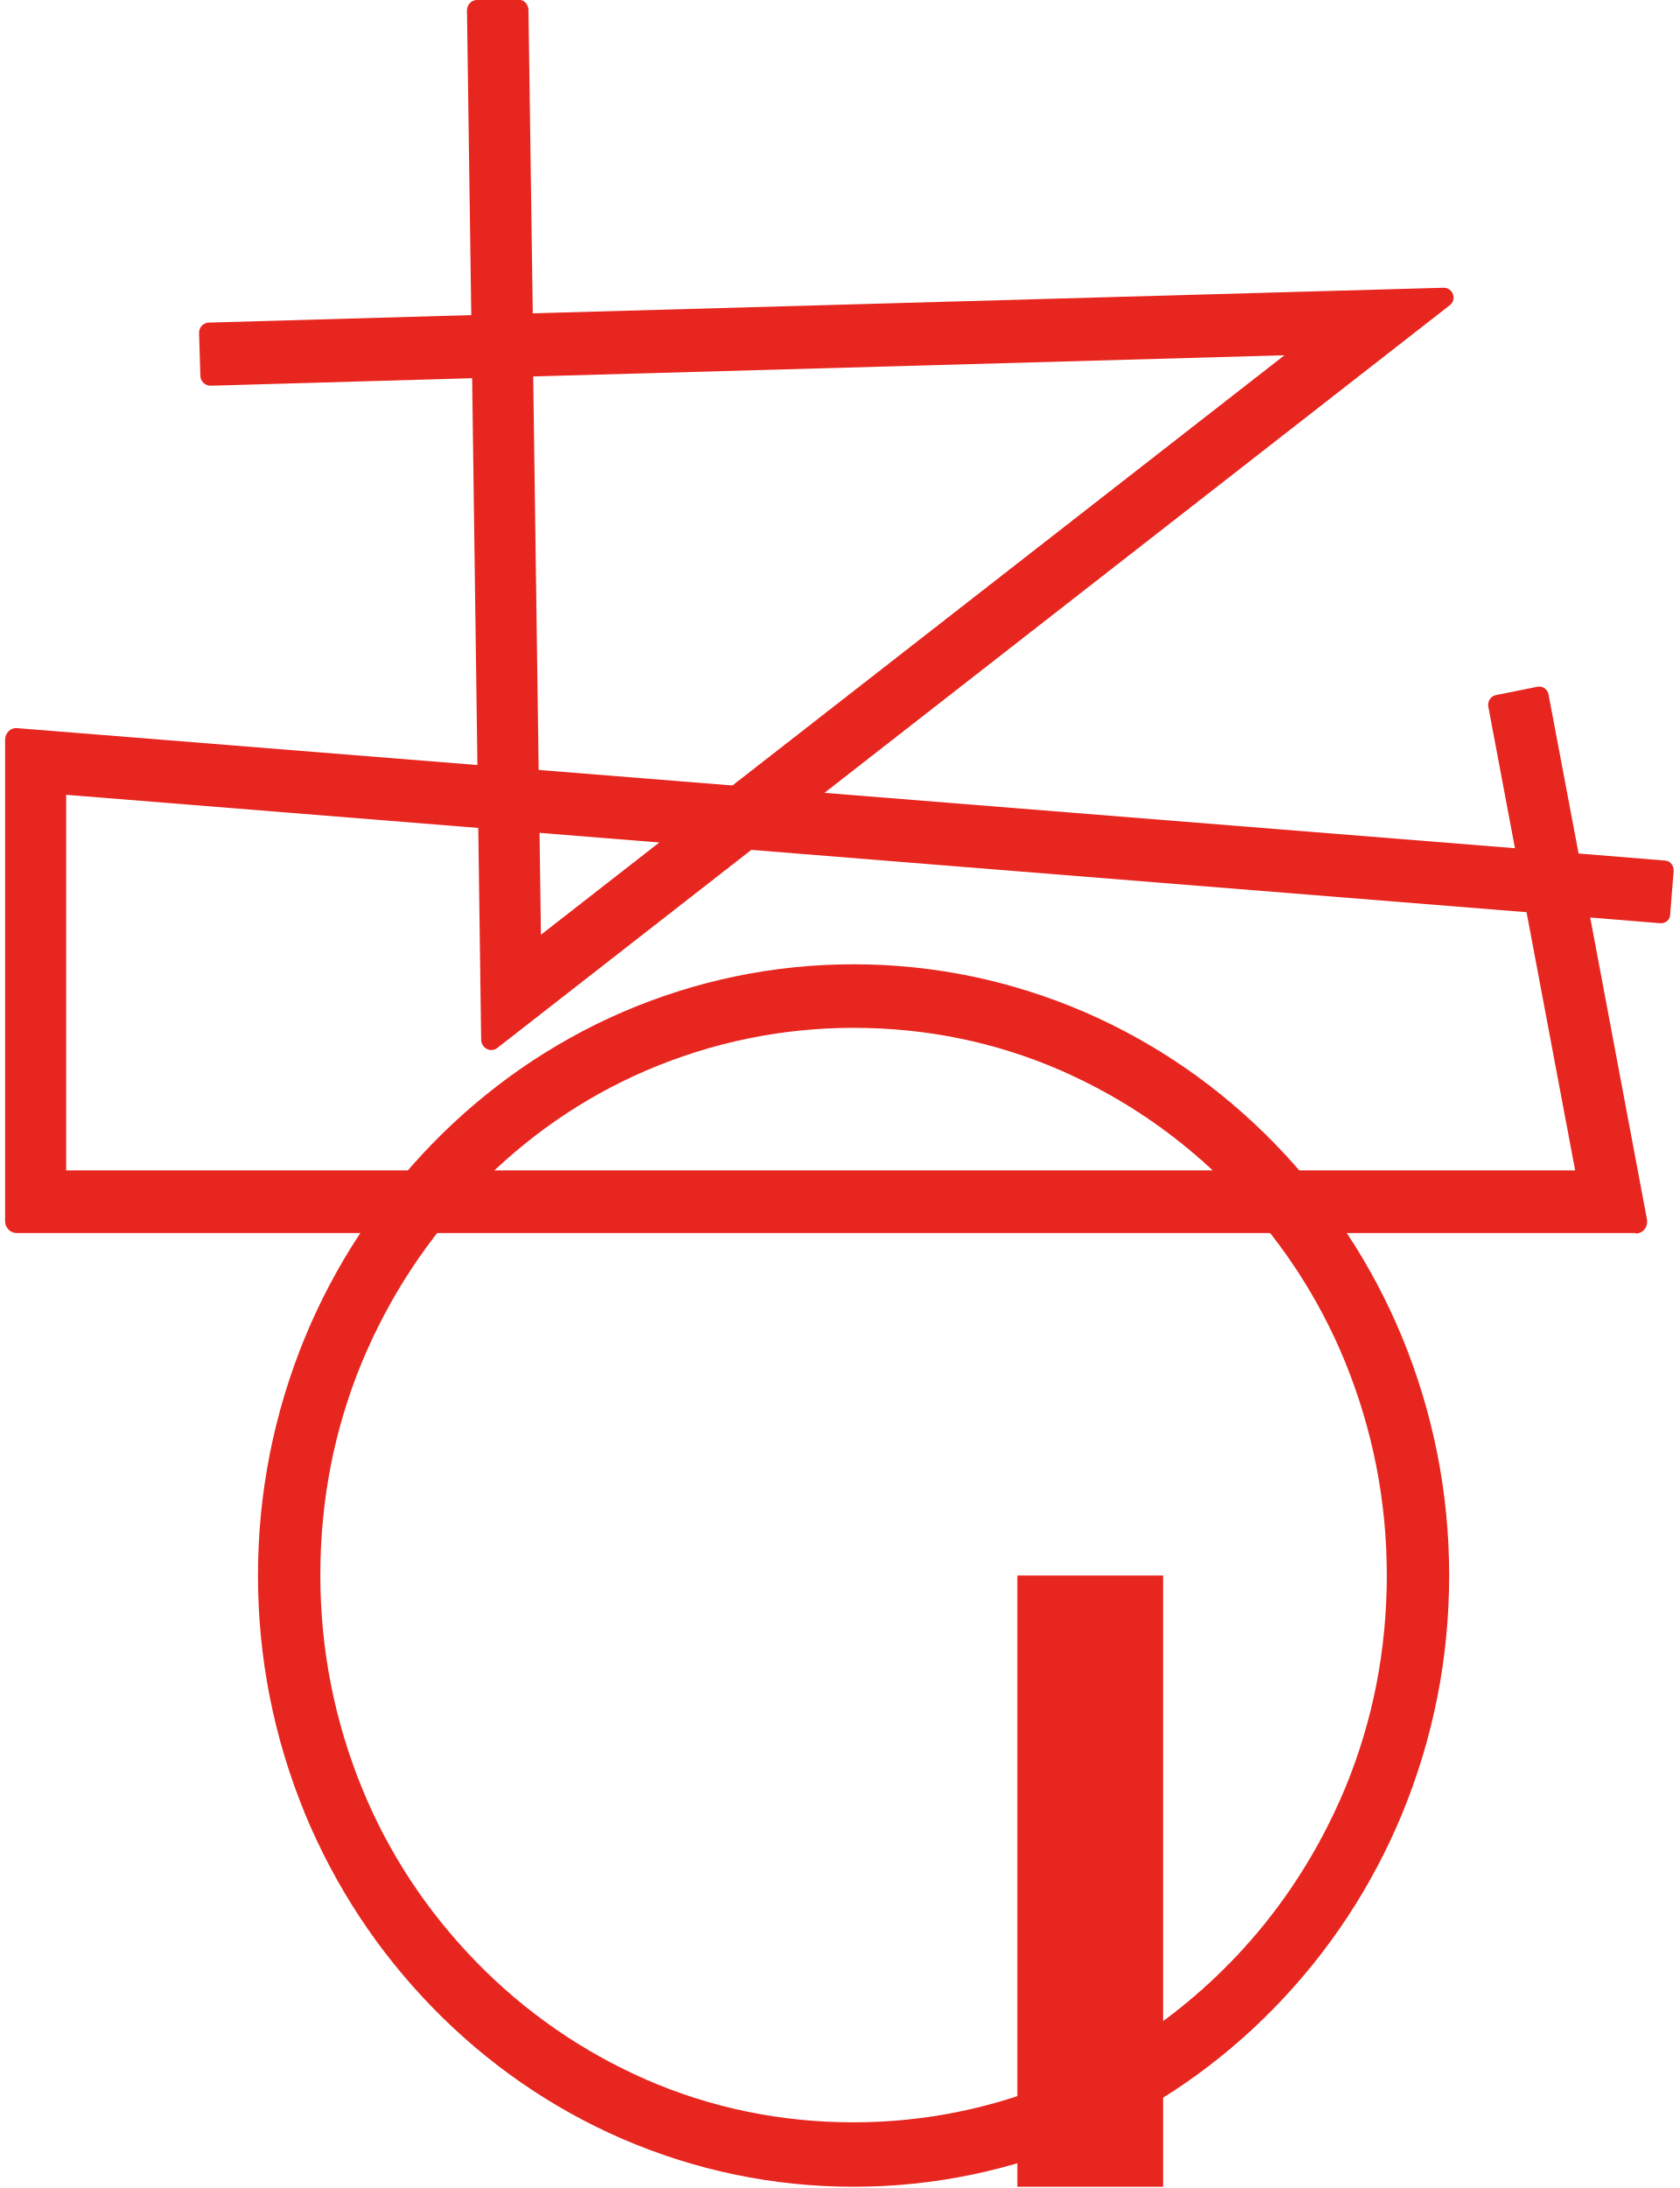
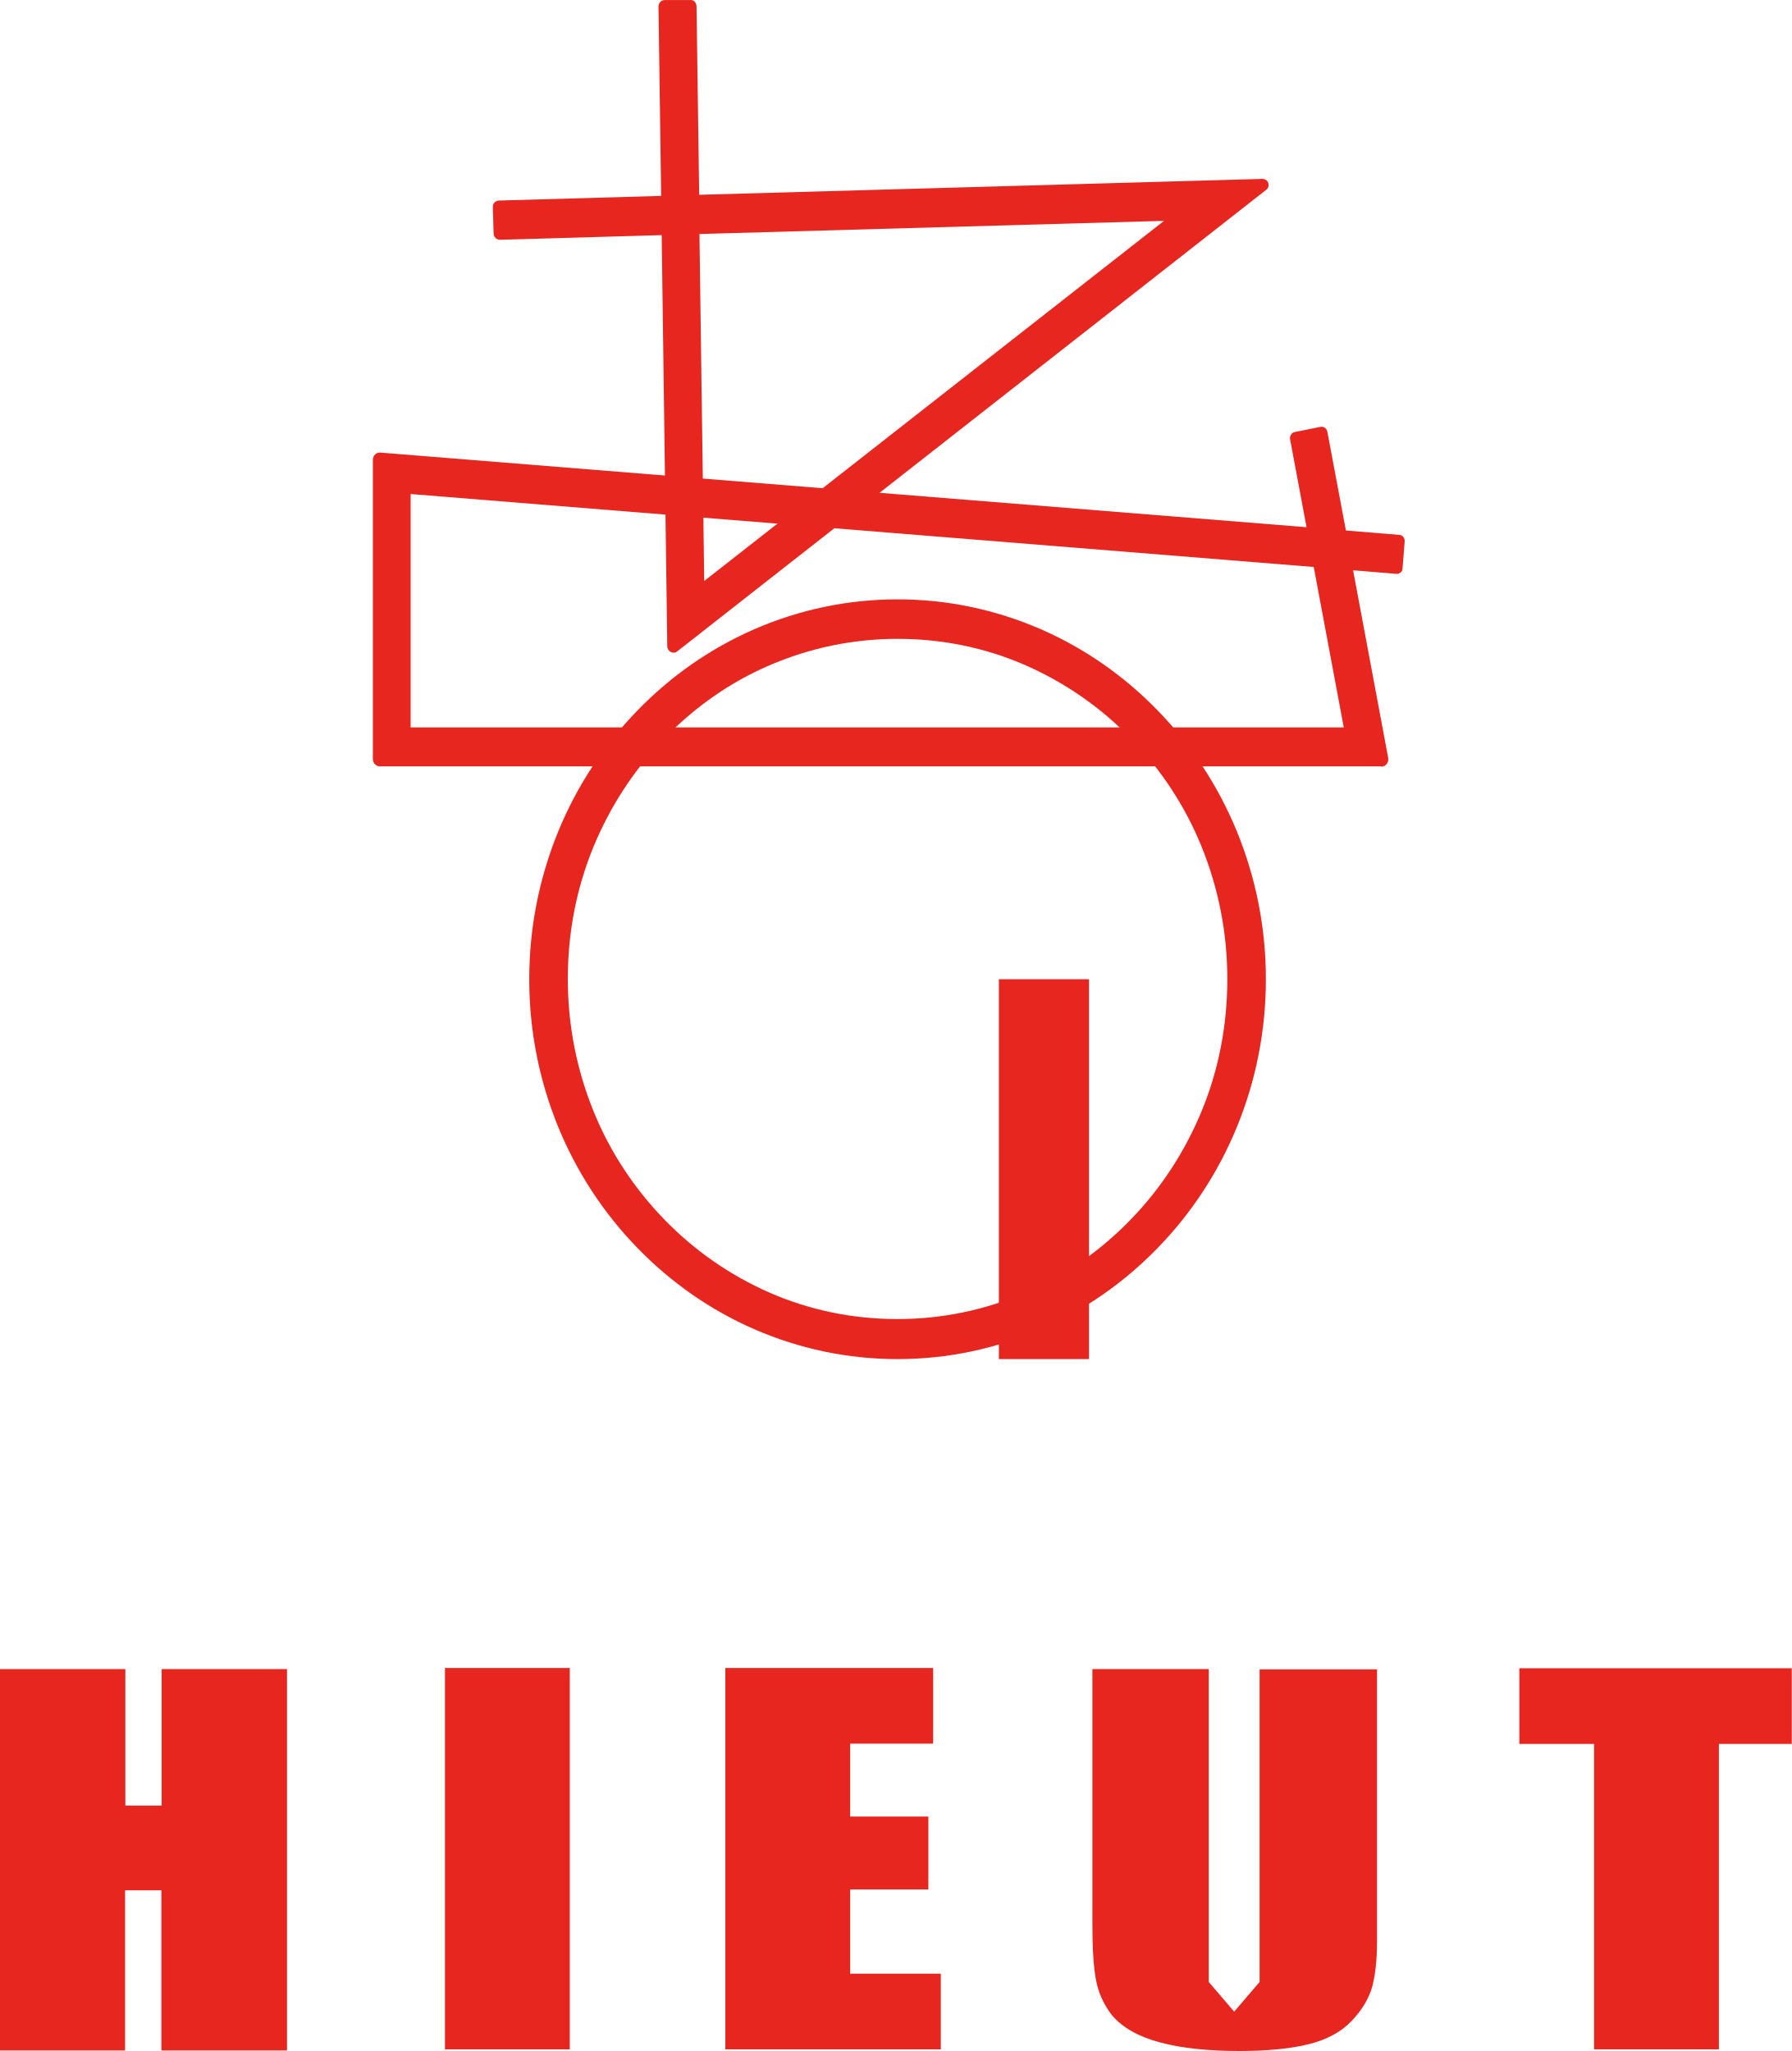
- <svg xmlns="http://www.w3.org/2000/svg" width="182" height="237" viewBox="0 0 182 237" fill="none">
-   <path d="M52.131 112.672L51.152 40.967L22.825 41.78C22.22 41.78 21.707 41.302 21.707 40.68L21.567 36.043C21.567 35.47 21.986 34.992 22.592 34.944L51.059 34.131L50.593 1.147C50.593 0.525 51.059 -0 51.665 -0H56.138C56.743 -0.096 57.209 0.43 57.256 1.051L57.722 33.94L156.401 31.167C157.426 31.167 157.892 32.458 157.053 33.079L53.855 113.532C53.156 114.058 52.177 113.532 52.131 112.672ZM57.768 40.776L58.607 101.247L139.162 38.481L57.768 40.776Z" fill="#E7261F" />
-   <path d="M177.179 133.561H1.811C1.112 133.561 0.553 132.987 0.553 132.27V80.117C0.553 79.4 1.159 78.778 1.904 78.874L164.133 91.876L161.245 76.532C161.151 75.958 161.524 75.384 162.083 75.289L166.603 74.38C167.115 74.285 167.628 74.62 167.767 75.193L171.029 92.45L180.393 93.215C180.952 93.215 181.372 93.789 181.325 94.362L180.953 99.047C180.953 99.621 180.44 100.051 179.881 100.003L172.287 99.382L178.437 132.079C178.576 132.892 178.017 133.609 177.225 133.609L177.179 133.561ZM7.169 126.773H170.656L165.391 98.808L7.169 86.092V126.773Z" fill="#E7261F" />
-   <path d="M92.478 236.865C83.766 236.865 75.333 235.097 67.366 231.655C59.678 228.308 52.783 223.528 46.866 217.457C40.949 211.386 36.29 204.311 33.029 196.424C29.674 188.249 27.95 179.597 27.95 170.658C27.95 161.719 29.674 153.066 33.029 144.892C36.29 137.004 40.949 129.929 46.866 123.858C52.783 117.787 59.678 113.007 67.366 109.661C75.333 106.219 83.766 104.45 92.478 104.45C101.191 104.45 109.624 106.219 117.591 109.661C125.278 113.007 132.174 117.787 138.091 123.858C144.008 129.929 148.667 137.004 151.928 144.892C155.283 153.066 157.007 161.719 157.007 170.658C157.007 179.597 155.283 188.249 151.928 196.424C148.667 204.311 144.008 211.386 138.091 217.457C132.174 223.528 125.278 228.308 117.591 231.655C109.624 235.097 101.191 236.865 92.478 236.865ZM92.478 111.334C84.651 111.334 77.103 112.911 69.975 115.971C63.08 118.935 56.93 123.237 51.618 128.686C46.307 134.136 42.16 140.494 39.225 147.521C36.197 154.835 34.706 162.579 34.706 170.61C34.706 178.641 36.243 186.385 39.225 193.699C42.114 200.774 46.307 207.084 51.618 212.533C56.93 217.983 63.126 222.237 69.975 225.249C77.103 228.356 84.651 229.886 92.478 229.886C100.306 229.886 107.853 228.308 114.982 225.249C121.877 222.285 128.027 217.983 133.339 212.533C138.65 207.084 142.796 200.726 145.732 193.699C148.76 186.385 150.251 178.641 150.251 170.61C150.251 162.579 148.713 154.835 145.732 147.521C142.843 140.446 138.65 134.136 133.339 128.686C128.027 123.237 121.831 118.982 114.982 115.971C107.853 112.864 100.306 111.334 92.478 111.334Z" fill="#E7261F" />
-   <path d="M126.021 170.657H110.226V236.865H126.021V170.657Z" fill="#E7261F" />
+ <svg xmlns="http://www.w3.org/2000/svg" width="290" height="332" viewBox="0 0 290 332" fill="none">
+   <path d="M107.998 104.655L107.094 38.059L80.925 38.814C80.366 38.814 79.892 38.37 79.892 37.793L79.763 33.486C79.763 32.953 80.15 32.509 80.71 32.465L107.008 31.71L106.577 1.076C106.577 0.499 107.008 0.01 107.567 0.01H111.699C112.259 -0.078 112.689 0.41 112.732 0.987L113.163 31.533L204.322 28.957C205.269 28.957 205.699 30.156 204.925 30.733L109.59 105.454C108.945 105.943 108.041 105.454 107.998 104.655ZM113.206 37.881L113.98 94.044L188.397 35.75L113.206 37.881Z" fill="#E7261F" />
+   <path d="M223.517 124.055H61.513C60.867 124.055 60.351 123.522 60.351 122.856V74.419C60.351 73.753 60.91 73.176 61.599 73.265L211.465 85.341L208.797 71.089C208.711 70.556 209.055 70.024 209.572 69.935L213.747 69.091C214.22 69.002 214.693 69.313 214.823 69.846L217.835 85.873L226.487 86.584C227.003 86.584 227.39 87.117 227.347 87.649L227.003 92C227.003 92.533 226.53 92.933 226.013 92.888L218.997 92.311L224.679 122.679C224.808 123.434 224.291 124.1 223.56 124.1L223.517 124.055ZM66.462 117.751H217.491L212.628 91.778L66.462 79.969V117.751Z" fill="#E7261F" />
+   <path d="M145.271 220C137.222 220 129.432 218.357 122.072 215.161C114.97 212.053 108.6 207.613 103.134 201.975C97.668 196.336 93.364 189.766 90.351 182.44C87.252 174.848 85.66 166.812 85.66 158.51C85.66 150.208 87.252 142.172 90.351 134.58C93.364 127.254 97.668 120.683 103.134 115.045C108.6 109.406 114.97 104.967 122.072 101.859C129.432 98.662 137.222 97.019 145.271 97.019C153.319 97.019 161.11 98.662 168.47 101.859C175.571 104.967 181.941 109.406 187.407 115.045C192.874 120.683 197.178 127.254 200.19 134.58C203.289 142.172 204.882 150.208 204.882 158.51C204.882 166.812 203.289 174.848 200.19 182.44C197.178 189.766 192.874 196.336 187.407 201.975C181.941 207.613 175.571 212.053 168.47 215.161C161.11 218.357 153.319 220 145.271 220ZM145.271 103.413C138.04 103.413 131.068 104.878 124.482 107.719C118.112 110.472 112.431 114.468 107.524 119.529C102.618 124.59 98.787 130.495 96.076 137.022C93.278 143.814 91.901 151.007 91.901 158.465C91.901 165.924 93.321 173.117 96.076 179.909C98.744 186.48 102.618 192.341 107.524 197.402C112.431 202.463 118.155 206.415 124.482 209.212C131.068 212.097 138.04 213.518 145.271 213.518C152.502 213.518 159.474 212.053 166.059 209.212C172.429 206.459 178.111 202.463 183.017 197.402C187.924 192.341 191.754 186.436 194.466 179.909C197.264 173.117 198.641 165.924 198.641 158.465C198.641 151.007 197.221 143.814 194.466 137.022C191.798 130.451 187.924 124.59 183.017 119.529C178.111 114.468 172.386 110.516 166.059 107.719C159.474 104.833 152.502 103.413 145.271 103.413Z" fill="#E7261F" />
+   <path d="M176.257 158.508H161.667V219.998H176.257V158.508Z" fill="#E7261F" />
+   <path d="M203.869 270.18V320.821L199.751 325.631L195.634 320.821V270.18H176.803V311.379C176.803 315.254 176.975 318.238 177.361 320.376C177.747 322.514 178.605 324.429 179.935 326.166C181.65 328.215 184.267 329.684 187.784 330.62C191.301 331.555 195.591 332 200.609 332C205.027 332 208.716 331.644 211.676 330.932C214.635 330.219 216.994 328.972 218.71 327.19C220.426 325.409 221.541 323.538 222.099 321.578C222.613 319.619 222.871 317.169 222.871 314.185V270.224H203.869V270.18Z" fill="#E7261F" />
+   <path d="M46.41 331.911H26.122V305.989H20.245V331.911H0V270.18H20.288V292.271H26.165V270.18H46.453V331.911H46.41Z" fill="#E7261F" />
+   <path d="M92.221 331.732H72.018V270H92.221V331.732Z" fill="#E7261F" />
+   <path d="M152.27 331.732H117.398V270H151.026V282.248H137.601V294.051H150.254V305.854H137.601V319.483H152.27V331.732Z" fill="#E7261F" />
+   <path d="M289.999 282.293H278.204V331.732H258.001V282.293H245.905V270.045H289.999V282.293Z" fill="#E7261F" />
</svg>
